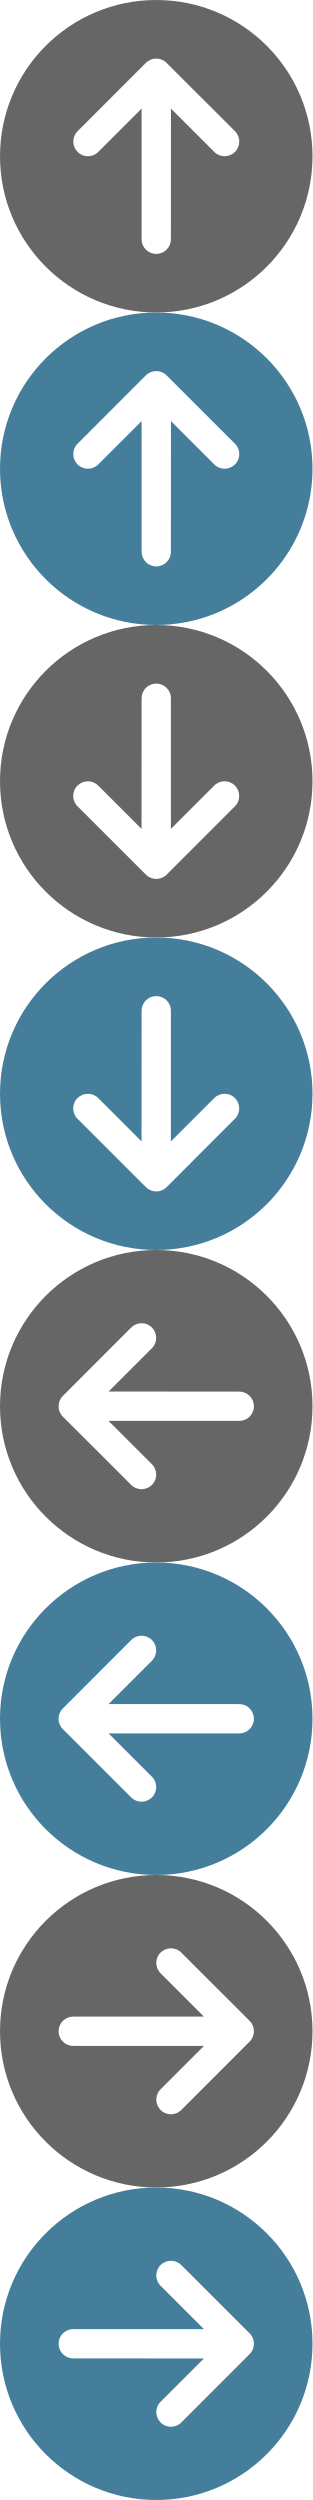
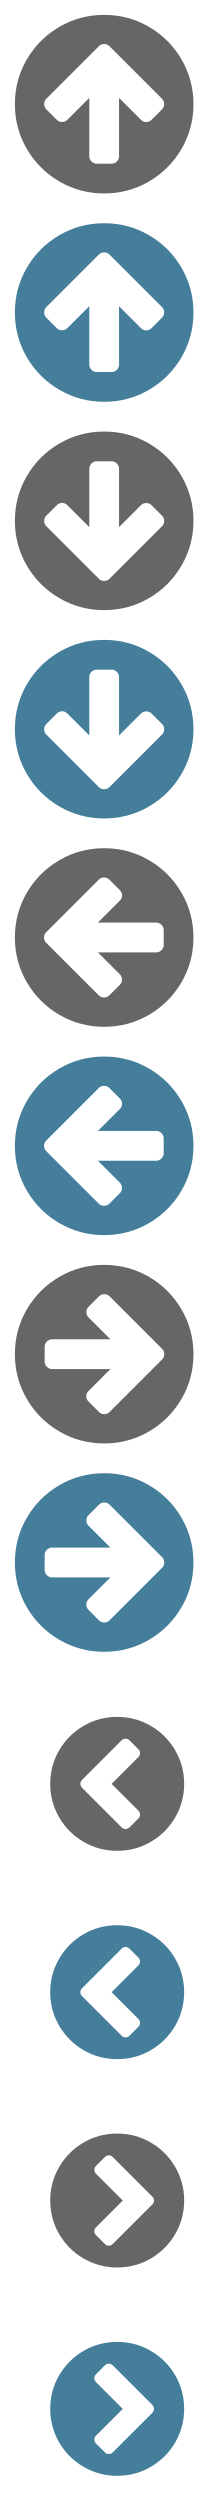
- <svg xmlns="http://www.w3.org/2000/svg" xmlns:xlink="http://www.w3.org/1999/xlink" width="16" height="128" viewBox="0 0 512 4096">
+ <svg xmlns="http://www.w3.org/2000/svg" xmlns:xlink="http://www.w3.org/1999/xlink" width="16" height="192" viewBox="0 0 1792 21504">
  <defs>
    <g id="up">
-       <path d="M256 512A256 256 0 1 0 256 0a256 256 0 1 0 0 512zM385 215c9.4 9.4 9.4 24.6 0 33.9s-24.6 9.4-33.9 0l-71-71L280 392c0 13.3-10.7 24-24 24s-24-10.7-24-24l0-214.1-71 71c-9.4 9.4-24.6 9.4-33.9 0s-9.4-24.6 0-33.9L239 103c9.4-9.4 24.6-9.4 33.9 0L385 215z" />
+       <path d="M1412 895q0-27-18-45l-362-362-91-91q-18-18-45-18t-45 18l-91 91-362 362q-18 18-18 45t18 45l91 91q18 18 45 18t45-18l189-189v502q0 26 19 45t45 19h128q26 0 45-19t19-45v-502l189 189q19 19 45 19t45-19l91-91q18-18 18-45zm252 1q0 209-103 385.5t-279.5 279.5-385.5 103-385.5-103-279.5-279.5-103-385.5 103-385.5 279.5-279.5 385.5-103 385.5 103 279.5 279.5 103 385.5z" />
    </g>
    <g id="down">
-       <path d="M256 0a256 256 0 1 0 0 512A256 256 0 1 0 256 0zM127 297c-9.4-9.4-9.4-24.6 0-33.9s24.6-9.4 33.9 0l71 71L232 120c0-13.3 10.7-24 24-24s24 10.7 24 24l0 214.1 71-71c9.4-9.4 24.6-9.4 33.9 0s9.4 24.6 0 33.9L273 409c-9.4 9.4-24.6 9.4-33.9 0L127 297z" />
+       <path d="M1412 897q0-27-18-45l-91-91q-18-18-45-18t-45 18l-189 189v-502q0-26-19-45t-45-19h-128q-26 0-45 19t-19 45v502l-189-189q-19-19-45-19t-45 19l-91 91q-18 18-18 45t18 45l362 362 91 91q18 18 45 18t45-18l91-91 362-362q18-18 18-45zm252-1q0 209-103 385.5t-279.5 279.5-385.5 103-385.5-103-279.5-279.5-103-385.5 103-385.5 279.5-279.5 385.5-103 385.5 103 279.5 279.5 103 385.5z" />
+     </g>
+     <g id="left">
+       <path d="M1408 960v-128q0-26-19-45t-45-19h-502l189-189q19-19 19-45t-19-45l-91-91q-18-18-45-18t-45 18l-362 362-91 91q-18 18-18 45t18 45l91 91 362 362q18 18 45 18t45-18l91-91q18-18 18-45t-18-45l-189-189h502q26 0 45-19t19-45zm256-64q0 209-103 385.5t-279.5 279.5-385.5 103-385.5-103-279.5-279.5-103-385.5 103-385.5 279.5-279.5 385.5-103 385.5 103 279.5 279.5 103 385.5z" />
    </g>
    <g id="right">
-       <path d="M0 256a256 256 0 1 0 512 0A256 256 0 1 0 0 256zM297 385c-9.4 9.4-24.6 9.4-33.9 0s-9.4-24.6 0-33.9l71-71L120 280c-13.3 0-24-10.7-24-24s10.7-24 24-24l214.1 0-71-71c-9.4-9.4-9.4-24.6 0-33.9s24.6-9.4 33.9 0L409 239c9.4 9.4 9.4 24.6 0 33.9L297 385z" />
+       <path d="M1413 896q0-27-18-45l-91-91-362-362q-18-18-45-18t-45 18l-91 91q-18 18-18 45t18 45l189 189h-502q-26 0-45 19t-19 45v128q0 26 19 45t45 19h502l-189 189q-19 19-19 45t19 45l91 91q18 18 45 18t45-18l362-362 91-91q18-18 18-45zm251 0q0 209-103 385.5t-279.5 279.5-385.5 103-385.5-103-279.5-279.5-103-385.5 103-385.5 279.5-279.5 385.5-103 385.5 103 279.5 279.5 103 385.5z" />
    </g>
-     <g id="left">
-       <path d="M512 256A256 256 0 1 0 0 256a256 256 0 1 0 512 0zM215 127c9.4-9.4 24.6-9.4 33.9 0s9.4 24.6 0 33.9l-71 71L392 232c13.3 0 24 10.7 24 24s-10.7 24-24 24l-214.1 0 71 71c9.4 9.4 9.4 24.6 0 33.9s-24.6 9.4-33.9 0L103 273c-9.4-9.4-9.4-24.6 0-33.9L215 127z" />
+     <g id="clearall">
+       <path transform="translate(336, 336) scale(0.75)" d="M1037 1395l102-102q19-19 19-45t-19-45l-307-307 307-307q19-19 19-45t-19-45l-102-102q-19-19-45-19t-45 19l-454 454q-19 19-19 45t19 45l454 454q19 19 45 19t45-19zm627-499q0 209-103 385.5t-279.5 279.5-385.5 103-385.5-103-279.5-279.5-103-385.5 103-385.5 279.5-279.5 385.5-103 385.5 103 279.5 279.5 103 385.5z" />
+     </g>
+     <g id="chooseall">
+       <path transform="translate(336, 336) scale(0.75)" d="M845 1395l454-454q19-19 19-45t-19-45l-454-454q-19-19-45-19t-45 19l-102 102q-19 19-19 45t19 45l307 307-307 307q-19 19-19 45t19 45l102 102q19 19 45 19t45-19zm819-499q0 209-103 385.5t-279.5 279.5-385.5 103-385.5-103-279.5-279.5-103-385.5 103-385.5 279.5-279.5 385.5-103 385.5 103 279.5 279.5 103 385.5z" />
    </g>
  </defs>
  <use xlink:href="#up" x="0" y="0" fill="#666666" />
-   <use xlink:href="#up" x="0" y="512" fill="#447e9b" />
-   <use xlink:href="#down" x="0" y="1024" fill="#666666" />
-   <use xlink:href="#down" x="0" y="1536" fill="#447e9b" />
-   <use xlink:href="#left" x="0" y="2048" fill="#666666" />
-   <use xlink:href="#left" x="0" y="2560" fill="#447e9b" />
-   <use xlink:href="#right" x="0" y="3072" fill="#666666" />
-   <use xlink:href="#right" x="0" y="3584" fill="#447e9b" />
+   <use xlink:href="#up" x="0" y="1792" fill="#447e9b" />
+   <use xlink:href="#down" x="0" y="3584" fill="#666666" />
+   <use xlink:href="#down" x="0" y="5376" fill="#447e9b" />
+   <use xlink:href="#left" x="0" y="7168" fill="#666666" />
+   <use xlink:href="#left" x="0" y="8960" fill="#447e9b" />
+   <use xlink:href="#right" x="0" y="10752" fill="#666666" />
+   <use xlink:href="#right" x="0" y="12544" fill="#447e9b" />
+   <use xlink:href="#clearall" x="0" y="14336" fill="#666666" />
+   <use xlink:href="#clearall" x="0" y="16128" fill="#447e9b" />
+   <use xlink:href="#chooseall" x="0" y="17920" fill="#666666" />
+   <use xlink:href="#chooseall" x="0" y="19712" fill="#447e9b" />
</svg>
